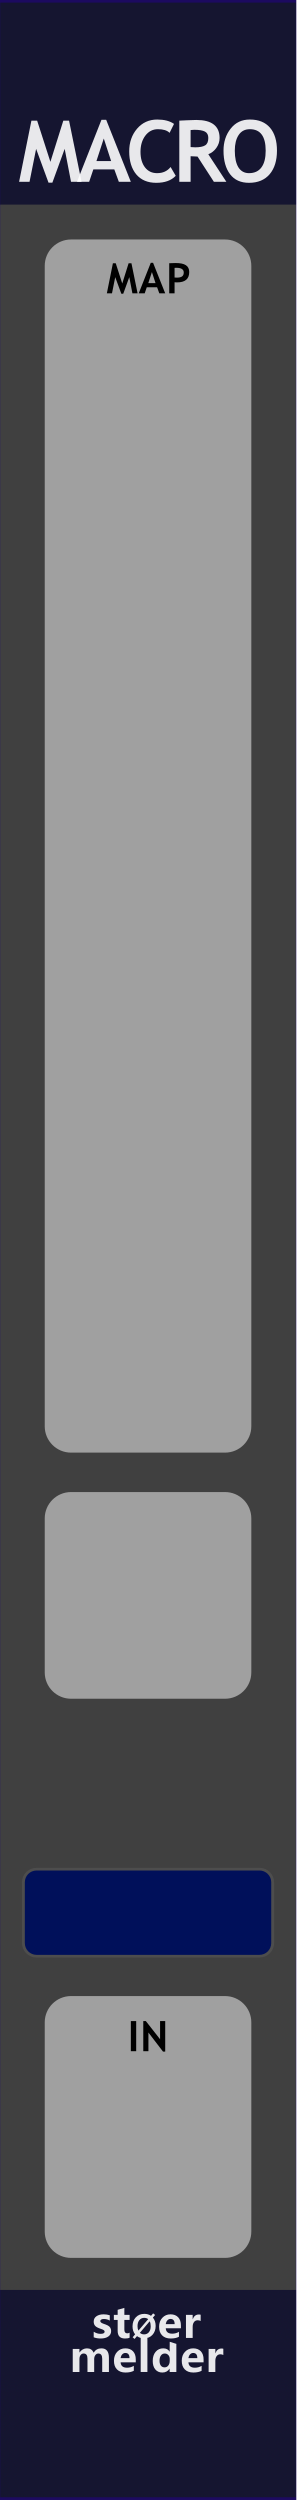
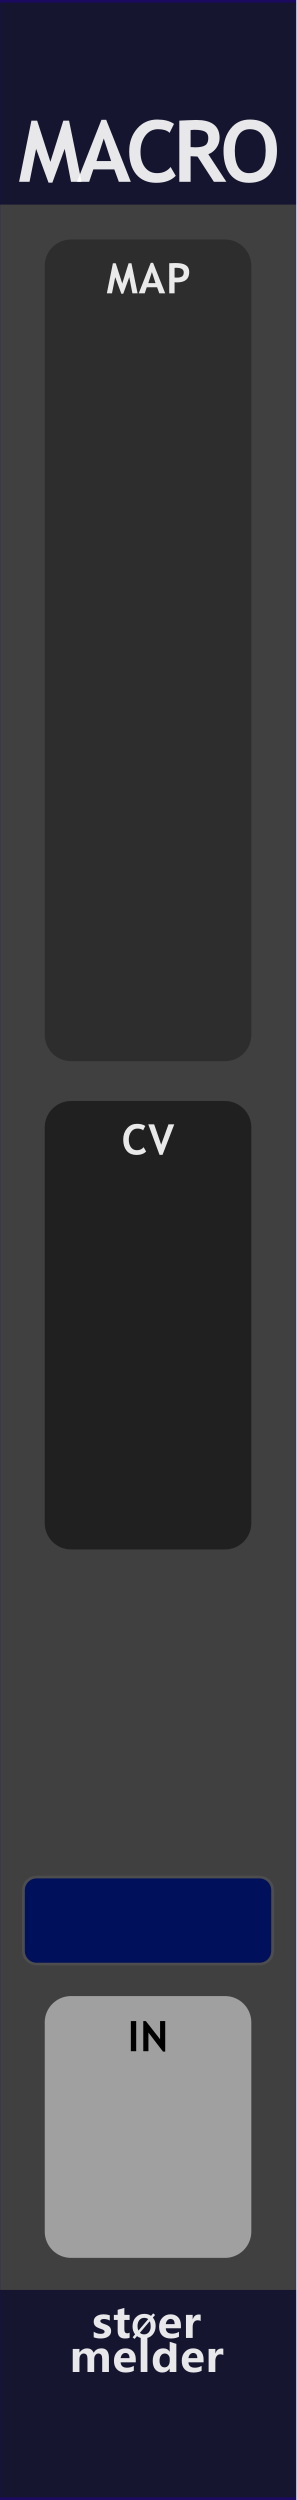
<svg xmlns="http://www.w3.org/2000/svg" width="100%" height="100%" viewBox="0 0 45 380" version="1.1" xml:space="preserve" style="fill-rule:evenodd;clip-rule:evenodd;stroke-linecap:round;stroke-linejoin:round;stroke-miterlimit:1.5;">
  <g id="panel" transform="matrix(0.834722,0,0,1.04324,-803.837,250.623)">
    <g transform="matrix(0.898503,0,0,0.958552,963,-240.242)">
      <rect x="0" y="0" width="60" height="380" style="fill:rgb(64,64,64);" />
    </g>
    <g transform="matrix(0.318803,0,0,1.81961,972.575,-538.829)">
      <rect x="-30.034" y="347.456" width="169.102" height="16.91" style="fill:rgb(10,10,44);fill-opacity:0.8;" />
    </g>
    <g transform="matrix(0.318803,0,0,1.76292,972.575,-852.772)">
      <rect x="-30.034" y="347.456" width="169.102" height="16.91" style="fill:rgb(10,10,44);fill-opacity:0.8;" />
    </g>
    <g transform="matrix(2.40704,0,0,25.5659,873.006,-292.473)">
      <rect x="37.388" y="2.043" width="22.397" height="14.247" style="fill:none;stroke:rgb(32,6,118);stroke-opacity:0.7;stroke-width:0.03px;" />
    </g>
    <g transform="matrix(1.198,0,0,0.958552,967.88,-213.748)">
      <g transform="matrix(13,0,0,13,-1.30053,0)">
        <path d="M0.74,0L0.617,0L0.543,-0.385L0.399,0.01L0.354,0.01L0.209,-0.385L0.132,0L0.01,0L0.154,-0.715L0.221,-0.715L0.376,-0.233L0.527,-0.715L0.594,-0.715L0.74,0Z" style="fill:white;fill-opacity:0.9;fill-rule:nonzero;" />
      </g>
      <g transform="matrix(13,0,0,13,7.60599,0)">
        <path d="M0.491,-0L0.438,-0.145L0.193,-0.145L0.144,-0L0.002,-0L0.288,-0.725L0.343,-0.725L0.631,-0L0.491,-0ZM0.315,-0.506L0.229,-0.242L0.401,-0.242L0.315,-0.506Z" style="fill:white;fill-opacity:0.9;fill-rule:nonzero;" />
      </g>
      <g transform="matrix(13,0,0,13,15.0589,0)">
        <path d="M0.563,-0.677L0.511,-0.572C0.483,-0.601 0.437,-0.615 0.375,-0.615C0.315,-0.615 0.266,-0.59 0.228,-0.54C0.19,-0.49 0.171,-0.427 0.171,-0.35C0.171,-0.274 0.189,-0.213 0.224,-0.168C0.259,-0.123 0.306,-0.101 0.365,-0.101C0.433,-0.101 0.485,-0.125 0.523,-0.173L0.583,-0.07C0.531,-0.015 0.455,0.012 0.355,0.012C0.255,0.012 0.177,-0.021 0.122,-0.086C0.067,-0.152 0.039,-0.242 0.039,-0.355C0.039,-0.461 0.07,-0.55 0.131,-0.621C0.192,-0.692 0.271,-0.728 0.367,-0.728C0.449,-0.728 0.514,-0.711 0.563,-0.677Z" style="fill:white;fill-opacity:0.9;fill-rule:nonzero;" />
      </g>
      <g transform="matrix(13,0,0,13,22.2325,0)">
        <path d="M0.477,-0L0.286,-0.295C0.266,-0.296 0.24,-0.297 0.205,-0.299L0.205,-0L0.073,-0L0.073,-0.715C0.08,-0.715 0.108,-0.717 0.156,-0.719C0.204,-0.721 0.242,-0.723 0.271,-0.723C0.453,-0.723 0.544,-0.652 0.544,-0.512C0.544,-0.469 0.531,-0.431 0.506,-0.396C0.481,-0.361 0.45,-0.337 0.412,-0.322L0.623,-0L0.477,-0ZM0.205,-0.605L0.205,-0.406C0.229,-0.404 0.246,-0.403 0.259,-0.403C0.312,-0.403 0.351,-0.411 0.375,-0.426C0.4,-0.441 0.412,-0.47 0.412,-0.513C0.412,-0.548 0.399,-0.573 0.373,-0.587C0.346,-0.601 0.305,-0.608 0.248,-0.608C0.234,-0.608 0.22,-0.607 0.205,-0.605Z" style="fill:white;fill-opacity:0.9;fill-rule:nonzero;" />
      </g>
      <g transform="matrix(13,0,0,13,29.3934,0)">
        <path d="M0.039,-0.364C0.039,-0.466 0.067,-0.552 0.123,-0.622C0.179,-0.693 0.253,-0.728 0.347,-0.728C0.45,-0.728 0.528,-0.696 0.583,-0.632C0.637,-0.569 0.664,-0.479 0.664,-0.364C0.664,-0.249 0.636,-0.157 0.579,-0.089C0.522,-0.022 0.441,0.012 0.337,0.012C0.241,0.012 0.167,-0.021 0.116,-0.088C0.065,-0.155 0.039,-0.247 0.039,-0.364ZM0.171,-0.364C0.171,-0.28 0.185,-0.215 0.213,-0.169C0.242,-0.124 0.283,-0.101 0.337,-0.101C0.4,-0.101 0.449,-0.123 0.482,-0.168C0.516,-0.213 0.532,-0.278 0.532,-0.364C0.532,-0.531 0.47,-0.615 0.347,-0.615C0.29,-0.615 0.247,-0.593 0.216,-0.547C0.186,-0.502 0.171,-0.441 0.171,-0.364Z" style="fill:white;fill-opacity:0.9;fill-rule:nonzero;" />
      </g>
    </g>
    <g transform="matrix(0.72137,0,0,0.72137,275.731,27.4823)">
      <g transform="matrix(1.198,0,0,0.958552,893.633,-224.914)">
        <g transform="matrix(9,0,0,9,64.0056,347.267)">
          <path d="M0.919,-0L0.762,-0L0.762,-0.308C0.762,-0.391 0.732,-0.432 0.671,-0.432C0.643,-0.432 0.62,-0.42 0.602,-0.395C0.583,-0.369 0.574,-0.339 0.574,-0.303L0.574,-0L0.417,-0L0.417,-0.312C0.417,-0.392 0.387,-0.432 0.327,-0.432C0.298,-0.432 0.274,-0.42 0.256,-0.396C0.238,-0.372 0.229,-0.341 0.229,-0.301L0.229,-0L0.072,-0L0.072,-0.54L0.229,-0.54L0.229,-0.456L0.231,-0.456C0.25,-0.486 0.275,-0.51 0.307,-0.528C0.338,-0.545 0.371,-0.553 0.405,-0.553C0.481,-0.553 0.533,-0.519 0.561,-0.451C0.603,-0.519 0.663,-0.553 0.743,-0.553C0.86,-0.553 0.919,-0.481 0.919,-0.335L0.919,-0Z" style="fill:white;fill-opacity:0.9;fill-rule:nonzero;" />
        </g>
        <g transform="matrix(9,0,0,9,72.978,347.267)">
          <path d="M0.551,-0.226L0.196,-0.226C0.201,-0.142 0.252,-0.1 0.347,-0.1C0.407,-0.1 0.459,-0.115 0.505,-0.144L0.505,-0.028C0.456,-0.001 0.391,0.013 0.312,0.013C0.226,0.013 0.159,-0.011 0.111,-0.06C0.063,-0.108 0.04,-0.176 0.04,-0.262C0.04,-0.348 0.065,-0.419 0.116,-0.472C0.167,-0.526 0.23,-0.553 0.307,-0.553C0.384,-0.553 0.443,-0.53 0.487,-0.484C0.53,-0.437 0.551,-0.374 0.551,-0.292L0.551,-0.226ZM0.404,-0.324C0.404,-0.405 0.372,-0.445 0.306,-0.445C0.279,-0.445 0.255,-0.434 0.234,-0.412C0.214,-0.39 0.201,-0.361 0.195,-0.324L0.404,-0.324Z" style="fill:white;fill-opacity:0.9;fill-rule:nonzero;" />
        </g>
        <g transform="matrix(9,0,0,9,78.3513,347.267)">
          <rect x="0.069" y="-0.799" width="0.157" height="0.799" style="fill:white;fill-opacity:0.9;fill-rule:nonzero;" />
        </g>
        <g transform="matrix(9,0,0,9,81.1494,347.267)">
          <path d="M0.593,-0L0.436,-0L0.436,-0.076L0.433,-0.076C0.395,-0.017 0.339,0.013 0.264,0.013C0.195,0.013 0.141,-0.011 0.1,-0.06C0.06,-0.108 0.04,-0.174 0.04,-0.258C0.04,-0.346 0.062,-0.418 0.108,-0.472C0.153,-0.526 0.212,-0.553 0.286,-0.553C0.356,-0.553 0.405,-0.528 0.433,-0.477L0.436,-0.477L0.438,-0.707L0.593,-0.658L0.593,-0ZM0.438,-0.306C0.438,-0.342 0.427,-0.372 0.405,-0.396C0.383,-0.42 0.356,-0.432 0.323,-0.432C0.284,-0.432 0.254,-0.417 0.232,-0.386C0.21,-0.356 0.199,-0.315 0.199,-0.263C0.199,-0.213 0.21,-0.175 0.231,-0.148C0.252,-0.121 0.281,-0.108 0.318,-0.108C0.353,-0.108 0.382,-0.122 0.404,-0.15C0.427,-0.179 0.438,-0.215 0.438,-0.261L0.438,-0.306Z" style="fill:white;fill-opacity:0.9;fill-rule:nonzero;" />
        </g>
        <g transform="matrix(9,0,0,9,87.2654,347.267)">
          <path d="M0.551,-0.226L0.196,-0.226C0.201,-0.142 0.252,-0.1 0.347,-0.1C0.407,-0.1 0.459,-0.115 0.505,-0.144L0.505,-0.028C0.456,-0.001 0.391,0.013 0.312,0.013C0.226,0.013 0.159,-0.011 0.111,-0.06C0.063,-0.108 0.04,-0.176 0.04,-0.262C0.04,-0.348 0.065,-0.419 0.116,-0.472C0.167,-0.526 0.23,-0.553 0.307,-0.553C0.384,-0.553 0.443,-0.53 0.487,-0.484C0.53,-0.437 0.551,-0.374 0.551,-0.292L0.551,-0.226ZM0.404,-0.324C0.404,-0.405 0.372,-0.445 0.306,-0.445C0.279,-0.445 0.255,-0.434 0.234,-0.412C0.214,-0.39 0.201,-0.361 0.195,-0.324L0.404,-0.324Z" style="fill:white;fill-opacity:0.9;fill-rule:nonzero;" />
        </g>
        <g transform="matrix(9,0,0,9,92.6386,347.267)">
          <path d="M0.416,-0.397C0.397,-0.408 0.374,-0.414 0.346,-0.414C0.31,-0.414 0.282,-0.4 0.261,-0.373C0.24,-0.345 0.229,-0.308 0.229,-0.26L0.229,-0L0.072,-0L0.072,-0.54L0.229,-0.54L0.229,-0.438L0.231,-0.438C0.257,-0.512 0.305,-0.549 0.374,-0.549C0.392,-0.549 0.406,-0.547 0.416,-0.543L0.416,-0.397Z" style="fill:white;fill-opacity:0.9;fill-rule:nonzero;" />
        </g>
      </g>
      <g transform="matrix(1.198,0,0,0.958552,893.495,-231.786)">
        <g transform="matrix(9,0,0,9,68.6657,347.267)">
          <path d="M0.058,-0.145C0.112,-0.112 0.165,-0.096 0.216,-0.096C0.281,-0.096 0.314,-0.113 0.314,-0.148C0.314,-0.173 0.287,-0.193 0.233,-0.21C0.166,-0.231 0.12,-0.254 0.095,-0.28C0.07,-0.305 0.058,-0.34 0.058,-0.383C0.058,-0.436 0.079,-0.478 0.122,-0.508C0.165,-0.538 0.221,-0.553 0.291,-0.553C0.34,-0.553 0.388,-0.546 0.434,-0.531L0.434,-0.407C0.392,-0.432 0.346,-0.444 0.295,-0.444C0.27,-0.444 0.25,-0.44 0.235,-0.431C0.22,-0.422 0.212,-0.41 0.212,-0.396C0.212,-0.371 0.235,-0.351 0.28,-0.335C0.329,-0.319 0.366,-0.304 0.39,-0.291C0.415,-0.278 0.434,-0.26 0.447,-0.238C0.459,-0.216 0.466,-0.191 0.466,-0.163C0.466,-0.107 0.444,-0.064 0.399,-0.033C0.354,-0.002 0.295,0.013 0.22,0.013C0.162,0.013 0.107,0.004 0.058,-0.015L0.058,-0.145Z" style="fill:white;fill-opacity:0.9;fill-rule:nonzero;" />
        </g>
        <g transform="matrix(9,0,0,9,73.2436,347.267)">
          <path d="M0.39,-0.006C0.366,0.007 0.33,0.013 0.282,0.013C0.167,0.013 0.11,-0.047 0.11,-0.167L0.11,-0.422L0.021,-0.422L0.021,-0.54L0.11,-0.54L0.11,-0.659L0.267,-0.704L0.267,-0.54L0.39,-0.54L0.39,-0.422L0.267,-0.422L0.267,-0.195C0.267,-0.137 0.289,-0.108 0.335,-0.108C0.353,-0.108 0.371,-0.114 0.39,-0.124L0.39,-0.006Z" style="fill:white;fill-opacity:0.9;fill-rule:nonzero;" />
        </g>
        <g transform="matrix(6.6,0,0,6.6,77.1051,347.267)">
          <path d="M0.106,0.032L0.043,-0.021L0.122,-0.115C0.067,-0.183 0.04,-0.268 0.04,-0.368C0.04,-0.487 0.075,-0.584 0.144,-0.658C0.213,-0.732 0.305,-0.769 0.418,-0.769C0.5,-0.769 0.571,-0.748 0.63,-0.706L0.698,-0.785L0.761,-0.733L0.689,-0.65C0.748,-0.581 0.778,-0.493 0.778,-0.384C0.778,-0.266 0.743,-0.17 0.674,-0.097C0.605,-0.023 0.516,0.013 0.406,0.013C0.32,0.013 0.246,-0.011 0.182,-0.059L0.106,0.032ZM0.54,-0.6C0.506,-0.628 0.463,-0.642 0.413,-0.642C0.349,-0.642 0.297,-0.617 0.258,-0.569C0.218,-0.52 0.199,-0.455 0.199,-0.375C0.199,-0.319 0.208,-0.273 0.227,-0.234L0.54,-0.6ZM0.275,-0.165C0.311,-0.131 0.356,-0.114 0.409,-0.114C0.473,-0.114 0.524,-0.137 0.563,-0.184C0.601,-0.231 0.62,-0.294 0.62,-0.374C0.62,-0.435 0.61,-0.488 0.588,-0.533L0.275,-0.165Z" style="fill:white;fill-opacity:0.9;fill-rule:nonzero;" />
        </g>
        <g transform="matrix(9,0,0,9,82.6053,347.267)">
          <path d="M0.551,-0.226L0.196,-0.226C0.201,-0.142 0.252,-0.1 0.347,-0.1C0.407,-0.1 0.459,-0.115 0.505,-0.144L0.505,-0.028C0.456,-0.001 0.391,0.013 0.312,0.013C0.226,0.013 0.159,-0.011 0.111,-0.06C0.063,-0.108 0.04,-0.176 0.04,-0.262C0.04,-0.348 0.065,-0.419 0.116,-0.472C0.167,-0.526 0.23,-0.553 0.307,-0.553C0.384,-0.553 0.443,-0.53 0.487,-0.484C0.53,-0.437 0.551,-0.374 0.551,-0.292L0.551,-0.226ZM0.404,-0.324C0.404,-0.405 0.372,-0.445 0.306,-0.445C0.279,-0.445 0.255,-0.434 0.234,-0.412C0.214,-0.39 0.201,-0.361 0.195,-0.324L0.404,-0.324Z" style="fill:white;fill-opacity:0.9;fill-rule:nonzero;" />
        </g>
        <g transform="matrix(9,0,0,9,87.9786,347.267)">
          <path d="M0.416,-0.397C0.397,-0.408 0.374,-0.414 0.346,-0.414C0.31,-0.414 0.282,-0.4 0.261,-0.373C0.24,-0.345 0.229,-0.308 0.229,-0.26L0.229,-0L0.072,-0L0.072,-0.54L0.229,-0.54L0.229,-0.438L0.231,-0.438C0.257,-0.512 0.305,-0.549 0.374,-0.549C0.392,-0.549 0.406,-0.547 0.416,-0.543L0.416,-0.397Z" style="fill:white;fill-opacity:0.9;fill-rule:nonzero;" />
        </g>
      </g>
    </g>
    <g transform="matrix(0.552947,0,0,1.42457,968.322,-30.5021)">
      <path d="M73.138,59.615C73.138,58.13 69.254,56.924 64.471,56.924L13.773,56.924C8.99,56.924 5.107,58.13 5.107,59.615L5.107,81.013C5.107,82.498 8.99,83.704 13.773,83.704L64.471,83.704C69.254,83.704 73.138,82.498 73.138,81.013L73.138,59.615Z" style="fill:white;fill-opacity:0.5;" />
    </g>
-     <g transform="matrix(0.552947,0,0,1.12452,968.322,-86.8555)">
-       <path d="M73.138,60.333C73.138,58.451 69.254,56.924 64.471,56.924L13.773,56.924C8.99,56.924 5.107,58.451 5.107,60.333L5.107,80.294C5.107,82.176 8.99,83.704 13.773,83.704L64.471,83.704C69.254,83.704 73.138,82.176 73.138,80.294L73.138,60.333Z" style="fill:white;fill-opacity:0.5;" />
-     </g>
    <g transform="matrix(1.198,0,0,0.958552,940.543,8.88304)">
      <g transform="matrix(6.4,0,0,6.4,38.1466,51.8924)">
        <rect x="0.076" y="-0.715" width="0.127" height="0.715" style="fill-rule:nonzero;" />
      </g>
      <g transform="matrix(6.4,0,0,6.4,40.0559,51.8924)">
        <path d="M0.542,0.01L0.195,-0.443L0.195,0L0.073,0L0.073,-0.715L0.134,-0.715L0.472,-0.284L0.472,-0.715L0.594,-0.715L0.594,0.01L0.542,0.01Z" style="fill-rule:nonzero;" />
      </g>
    </g>
-     <g transform="matrix(0.552947,0,0,6.60026,968.322,-581.055)">
-       <path d="M73.138,57.505C73.138,57.184 69.254,56.924 64.471,56.924L13.773,56.924C8.99,56.924 5.107,57.184 5.107,57.505L5.107,83.123C5.107,83.444 8.99,83.704 13.773,83.704L64.471,83.704C69.254,83.704 73.138,83.444 73.138,83.123L73.138,57.505Z" style="fill:white;fill-opacity:0.5;" />
+     <g transform="matrix(0.552947,0,0,4.47049,968.322,-459.82)">
+       <path d="M73.138,57.781C73.138,57.308 69.254,56.924 64.471,56.924L13.773,56.924C8.99,56.924 5.107,57.308 5.107,57.781L5.107,82.846C5.107,83.32 8.99,83.704 13.773,83.704L64.471,83.704C69.254,83.704 73.138,83.32 73.138,82.846L73.138,57.781Z" style="fill-opacity:0.3;" />
    </g>
    <g transform="matrix(1.198,0,0,0.958552,940.665,-247.237)">
      <g transform="matrix(6.4,0,0,6.4,34.8201,51.8924)">
-         <path d="M0.74,0L0.617,0L0.543,-0.385L0.399,0.01L0.354,0.01L0.209,-0.385L0.132,0L0.01,0L0.154,-0.715L0.221,-0.715L0.376,-0.233L0.527,-0.715L0.594,-0.715L0.74,0Z" style="fill-rule:nonzero;" />
+         <path d="M0.74,0L0.617,0L0.543,-0.385L0.399,0.01L0.354,0.01L0.209,-0.385L0.132,0L0.01,0L0.154,-0.715L0.221,-0.715L0.376,-0.233L0.527,-0.715L0.594,-0.715L0.74,0Z" style="fill:white;fill-opacity:0.9;fill-rule:nonzero;" />
      </g>
      <g transform="matrix(6.4,0,0,6.4,39.7169,51.8924)">
-         <path d="M0.491,-0L0.438,-0.145L0.193,-0.145L0.144,-0L0.002,-0L0.288,-0.725L0.343,-0.725L0.631,-0L0.491,-0ZM0.315,-0.506L0.229,-0.242L0.401,-0.242L0.315,-0.506Z" style="fill-rule:nonzero;" />
+         <path d="M0.491,-0L0.438,-0.145L0.193,-0.145L0.144,-0L0.002,-0L0.288,-0.725L0.343,-0.725L0.631,-0L0.491,-0ZM0.315,-0.506L0.229,-0.242L0.401,-0.242L0.315,-0.506Z" style="fill:white;fill-opacity:0.9;fill-rule:nonzero;" />
      </g>
      <g transform="matrix(6.4,0,0,6.4,43.898,51.8924)">
-         <path d="M0.2,-0.263L0.2,-0L0.073,-0L0.073,-0.715C0.158,-0.718 0.207,-0.72 0.222,-0.72C0.335,-0.72 0.417,-0.703 0.469,-0.668C0.522,-0.634 0.548,-0.579 0.548,-0.506C0.548,-0.342 0.451,-0.26 0.258,-0.26C0.243,-0.26 0.224,-0.261 0.2,-0.263ZM0.2,-0.605L0.2,-0.376C0.222,-0.374 0.239,-0.373 0.251,-0.373C0.309,-0.373 0.351,-0.382 0.378,-0.402C0.405,-0.421 0.418,-0.452 0.418,-0.496C0.418,-0.57 0.358,-0.607 0.239,-0.607C0.225,-0.607 0.213,-0.607 0.2,-0.605Z" style="fill-rule:nonzero;" />
+         <path d="M0.2,-0.263L0.2,-0L0.073,-0L0.073,-0.715C0.158,-0.718 0.207,-0.72 0.222,-0.72C0.335,-0.72 0.417,-0.703 0.469,-0.668C0.522,-0.634 0.548,-0.579 0.548,-0.506C0.548,-0.342 0.451,-0.26 0.258,-0.26C0.243,-0.26 0.224,-0.261 0.2,-0.263ZM0.2,-0.605L0.2,-0.376C0.222,-0.374 0.239,-0.373 0.251,-0.373C0.309,-0.373 0.351,-0.382 0.378,-0.402C0.405,-0.421 0.418,-0.452 0.418,-0.496C0.418,-0.57 0.358,-0.607 0.239,-0.607C0.225,-0.607 0.213,-0.607 0.2,-0.605Z" style="fill:white;fill-opacity:0.9;fill-rule:nonzero;" />
      </g>
    </g>
-     <g transform="matrix(1.7944,0,0,1.34672,944.235,-245.083)">
+     <g transform="matrix(1.7944,0,0,1.34672,944.235,-243.933)">
      <path d="M38.128,207.245C38.128,206.459 37.529,205.822 36.792,205.822L14.166,205.822C13.43,205.822 12.831,206.459 12.831,207.245L12.831,213.815C12.831,214.601 13.43,215.238 14.166,215.238L36.792,215.238C37.529,215.238 38.128,214.601 38.128,213.815L38.128,207.245Z" style="fill:rgb(0,16,90);stroke:rgb(77,77,77);stroke-width:0.29px;stroke-linecap:square;" />
+     </g>
+     <g transform="matrix(0.552947,0,0,2.43968,968.322,-218.692)">
+       <path d="M73.138,58.495C73.138,57.628 69.254,56.924 64.471,56.924L13.773,56.924C8.99,56.924 5.107,57.628 5.107,58.495L5.107,82.132C5.107,83 8.99,83.704 13.773,83.704L64.471,83.704C69.254,83.704 73.138,83 73.138,82.132L73.138,58.495Z" style="fill-opacity:0.5;" />
+     </g>
+     <g transform="matrix(1.198,0,0,0.958552,940.543,-121.771)">
+       <g transform="matrix(6.4,0,0,6.4,37.2263,51.8924)">
+         <path d="M0.563,-0.677L0.511,-0.572C0.483,-0.601 0.437,-0.615 0.375,-0.615C0.315,-0.615 0.266,-0.59 0.228,-0.54C0.19,-0.49 0.171,-0.427 0.171,-0.35C0.171,-0.274 0.189,-0.213 0.224,-0.168C0.259,-0.123 0.306,-0.101 0.365,-0.101C0.433,-0.101 0.485,-0.125 0.523,-0.173L0.583,-0.07C0.531,-0.015 0.455,0.012 0.355,0.012C0.255,0.012 0.177,-0.021 0.122,-0.086C0.067,-0.152 0.039,-0.242 0.039,-0.355C0.039,-0.461 0.07,-0.55 0.131,-0.621C0.192,-0.692 0.271,-0.728 0.367,-0.728C0.449,-0.728 0.514,-0.711 0.563,-0.677Z" style="fill:white;fill-opacity:0.9;fill-rule:nonzero;" />
+       </g>
+       <g transform="matrix(6.4,0,0,6.4,41.2699,51.8924)">
+         <path d="M0.34,0.01L0.27,0.01L0.002,-0.715L0.142,-0.715L0.308,-0.232L0.482,-0.715L0.619,-0.715L0.34,0.01Z" style="fill:white;fill-opacity:0.9;fill-rule:nonzero;" />
+       </g>
    </g>
  </g>
</svg>
